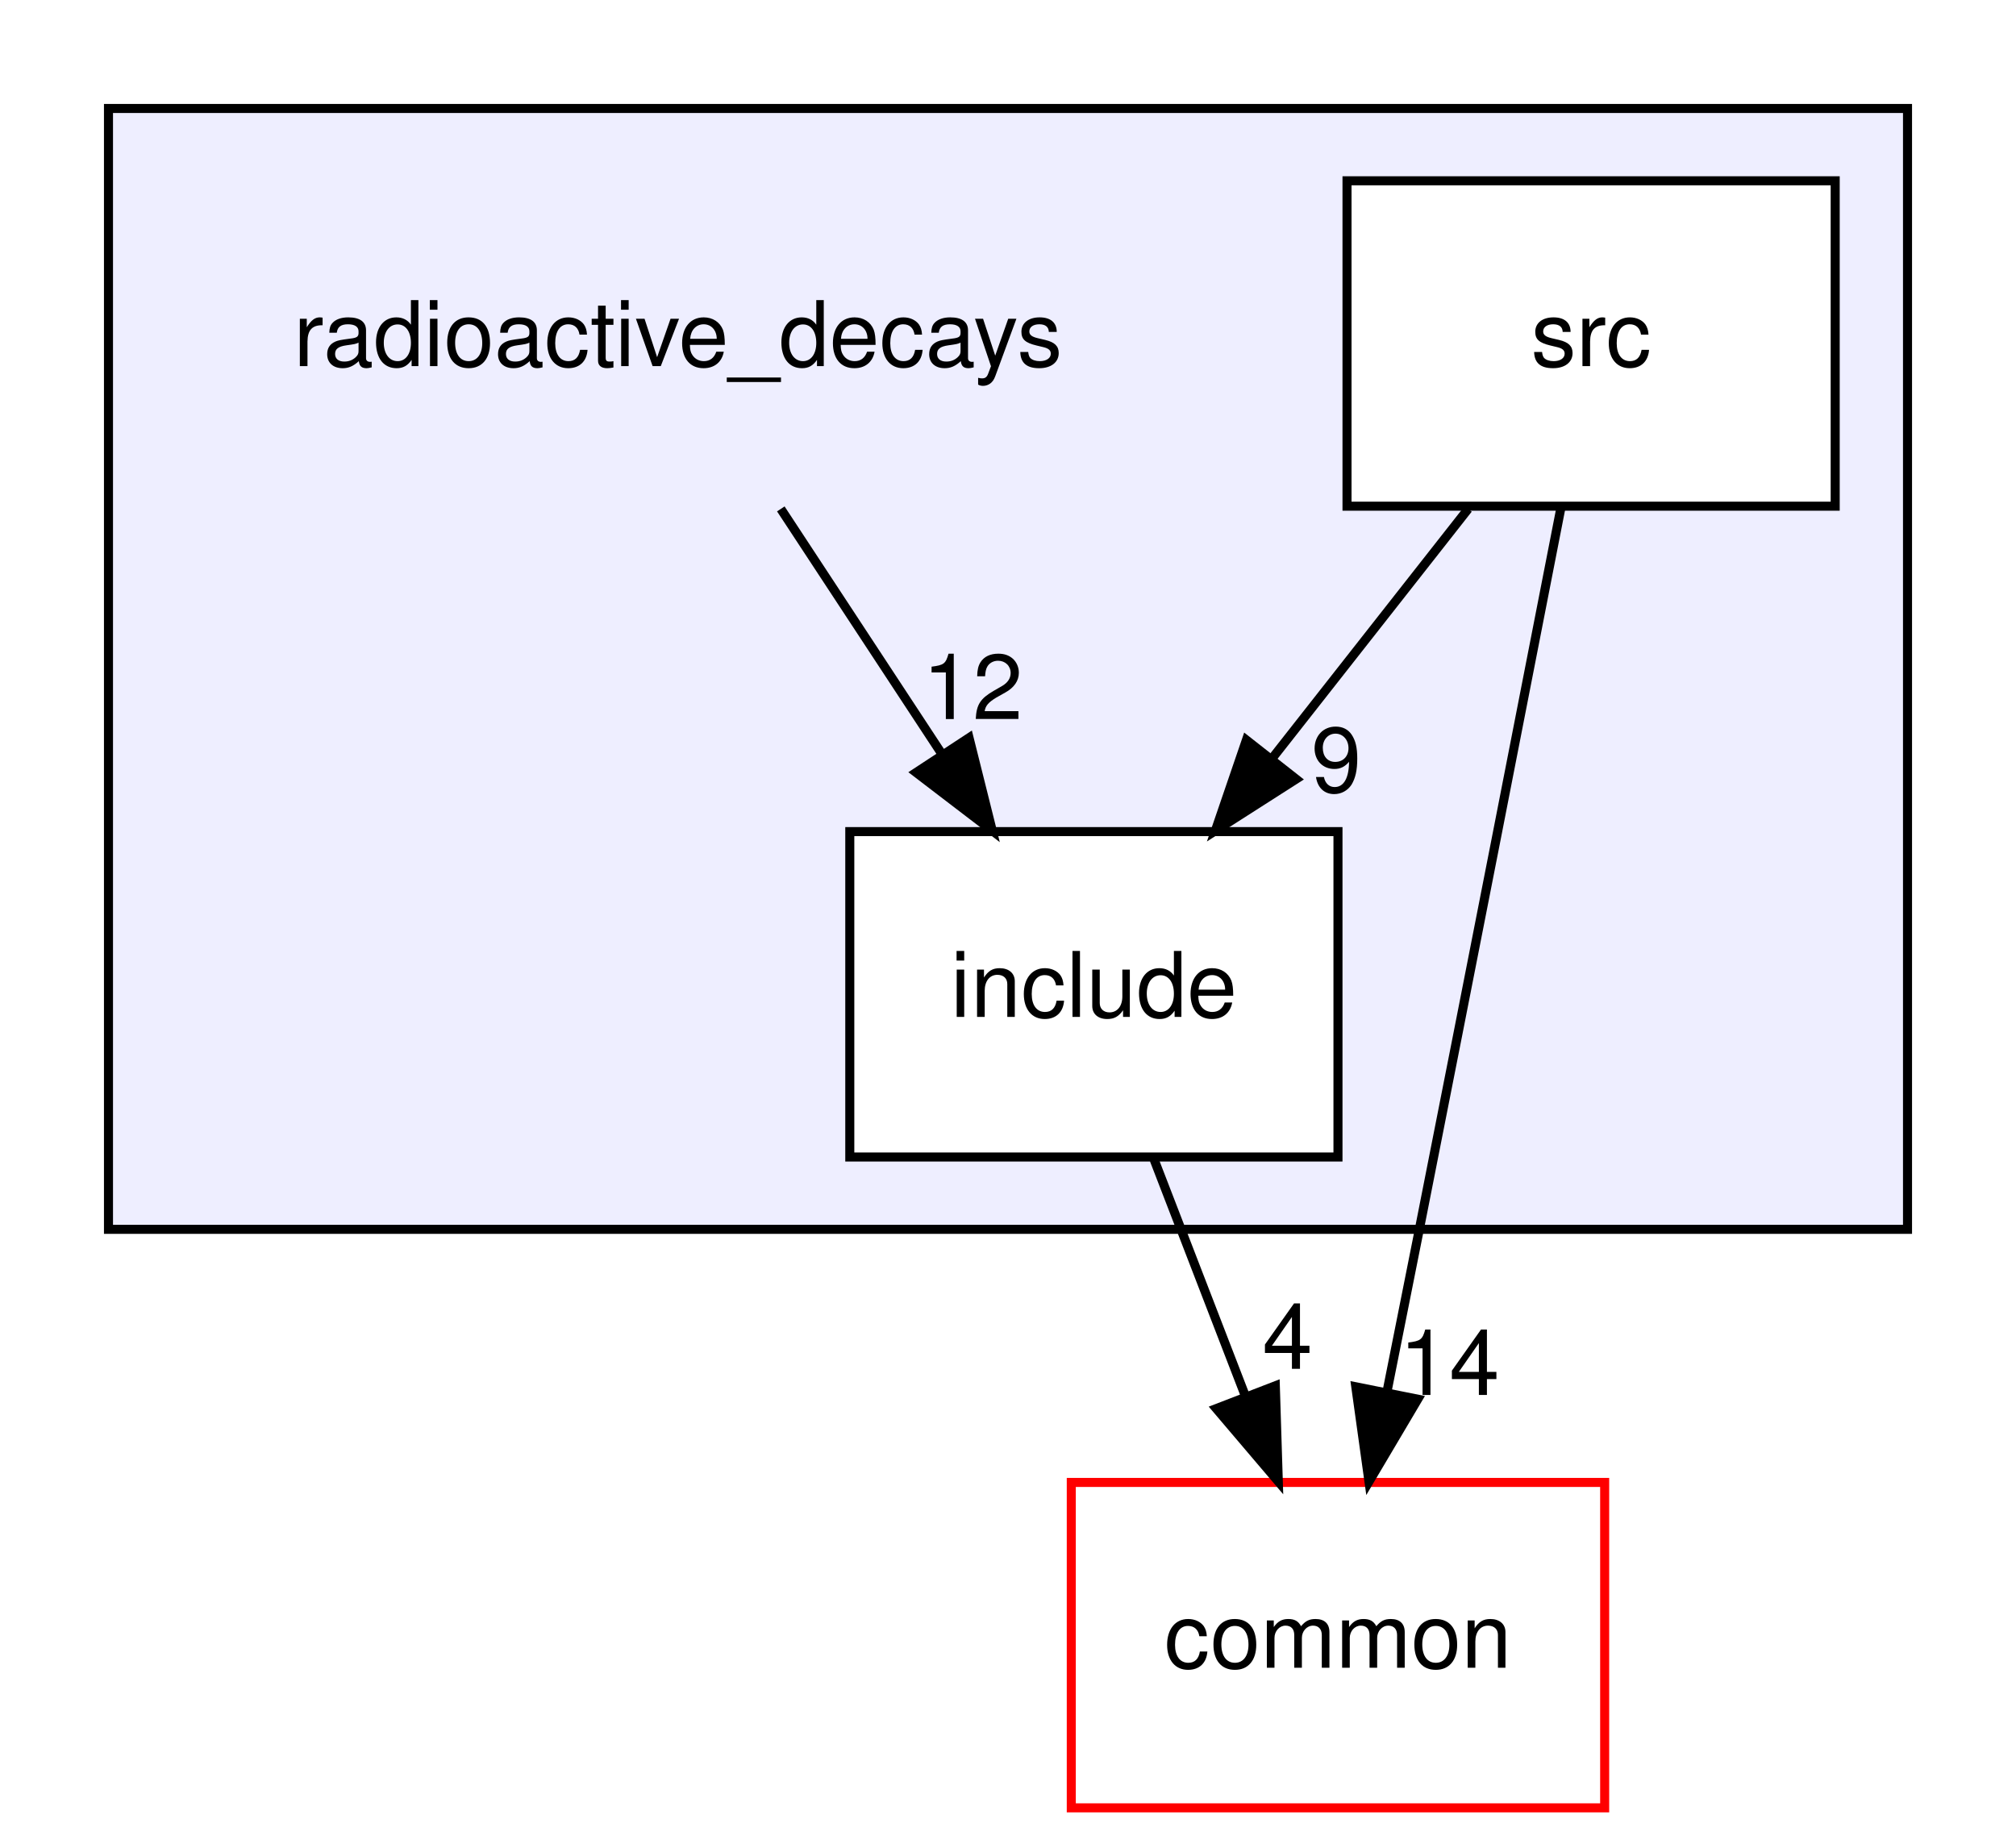
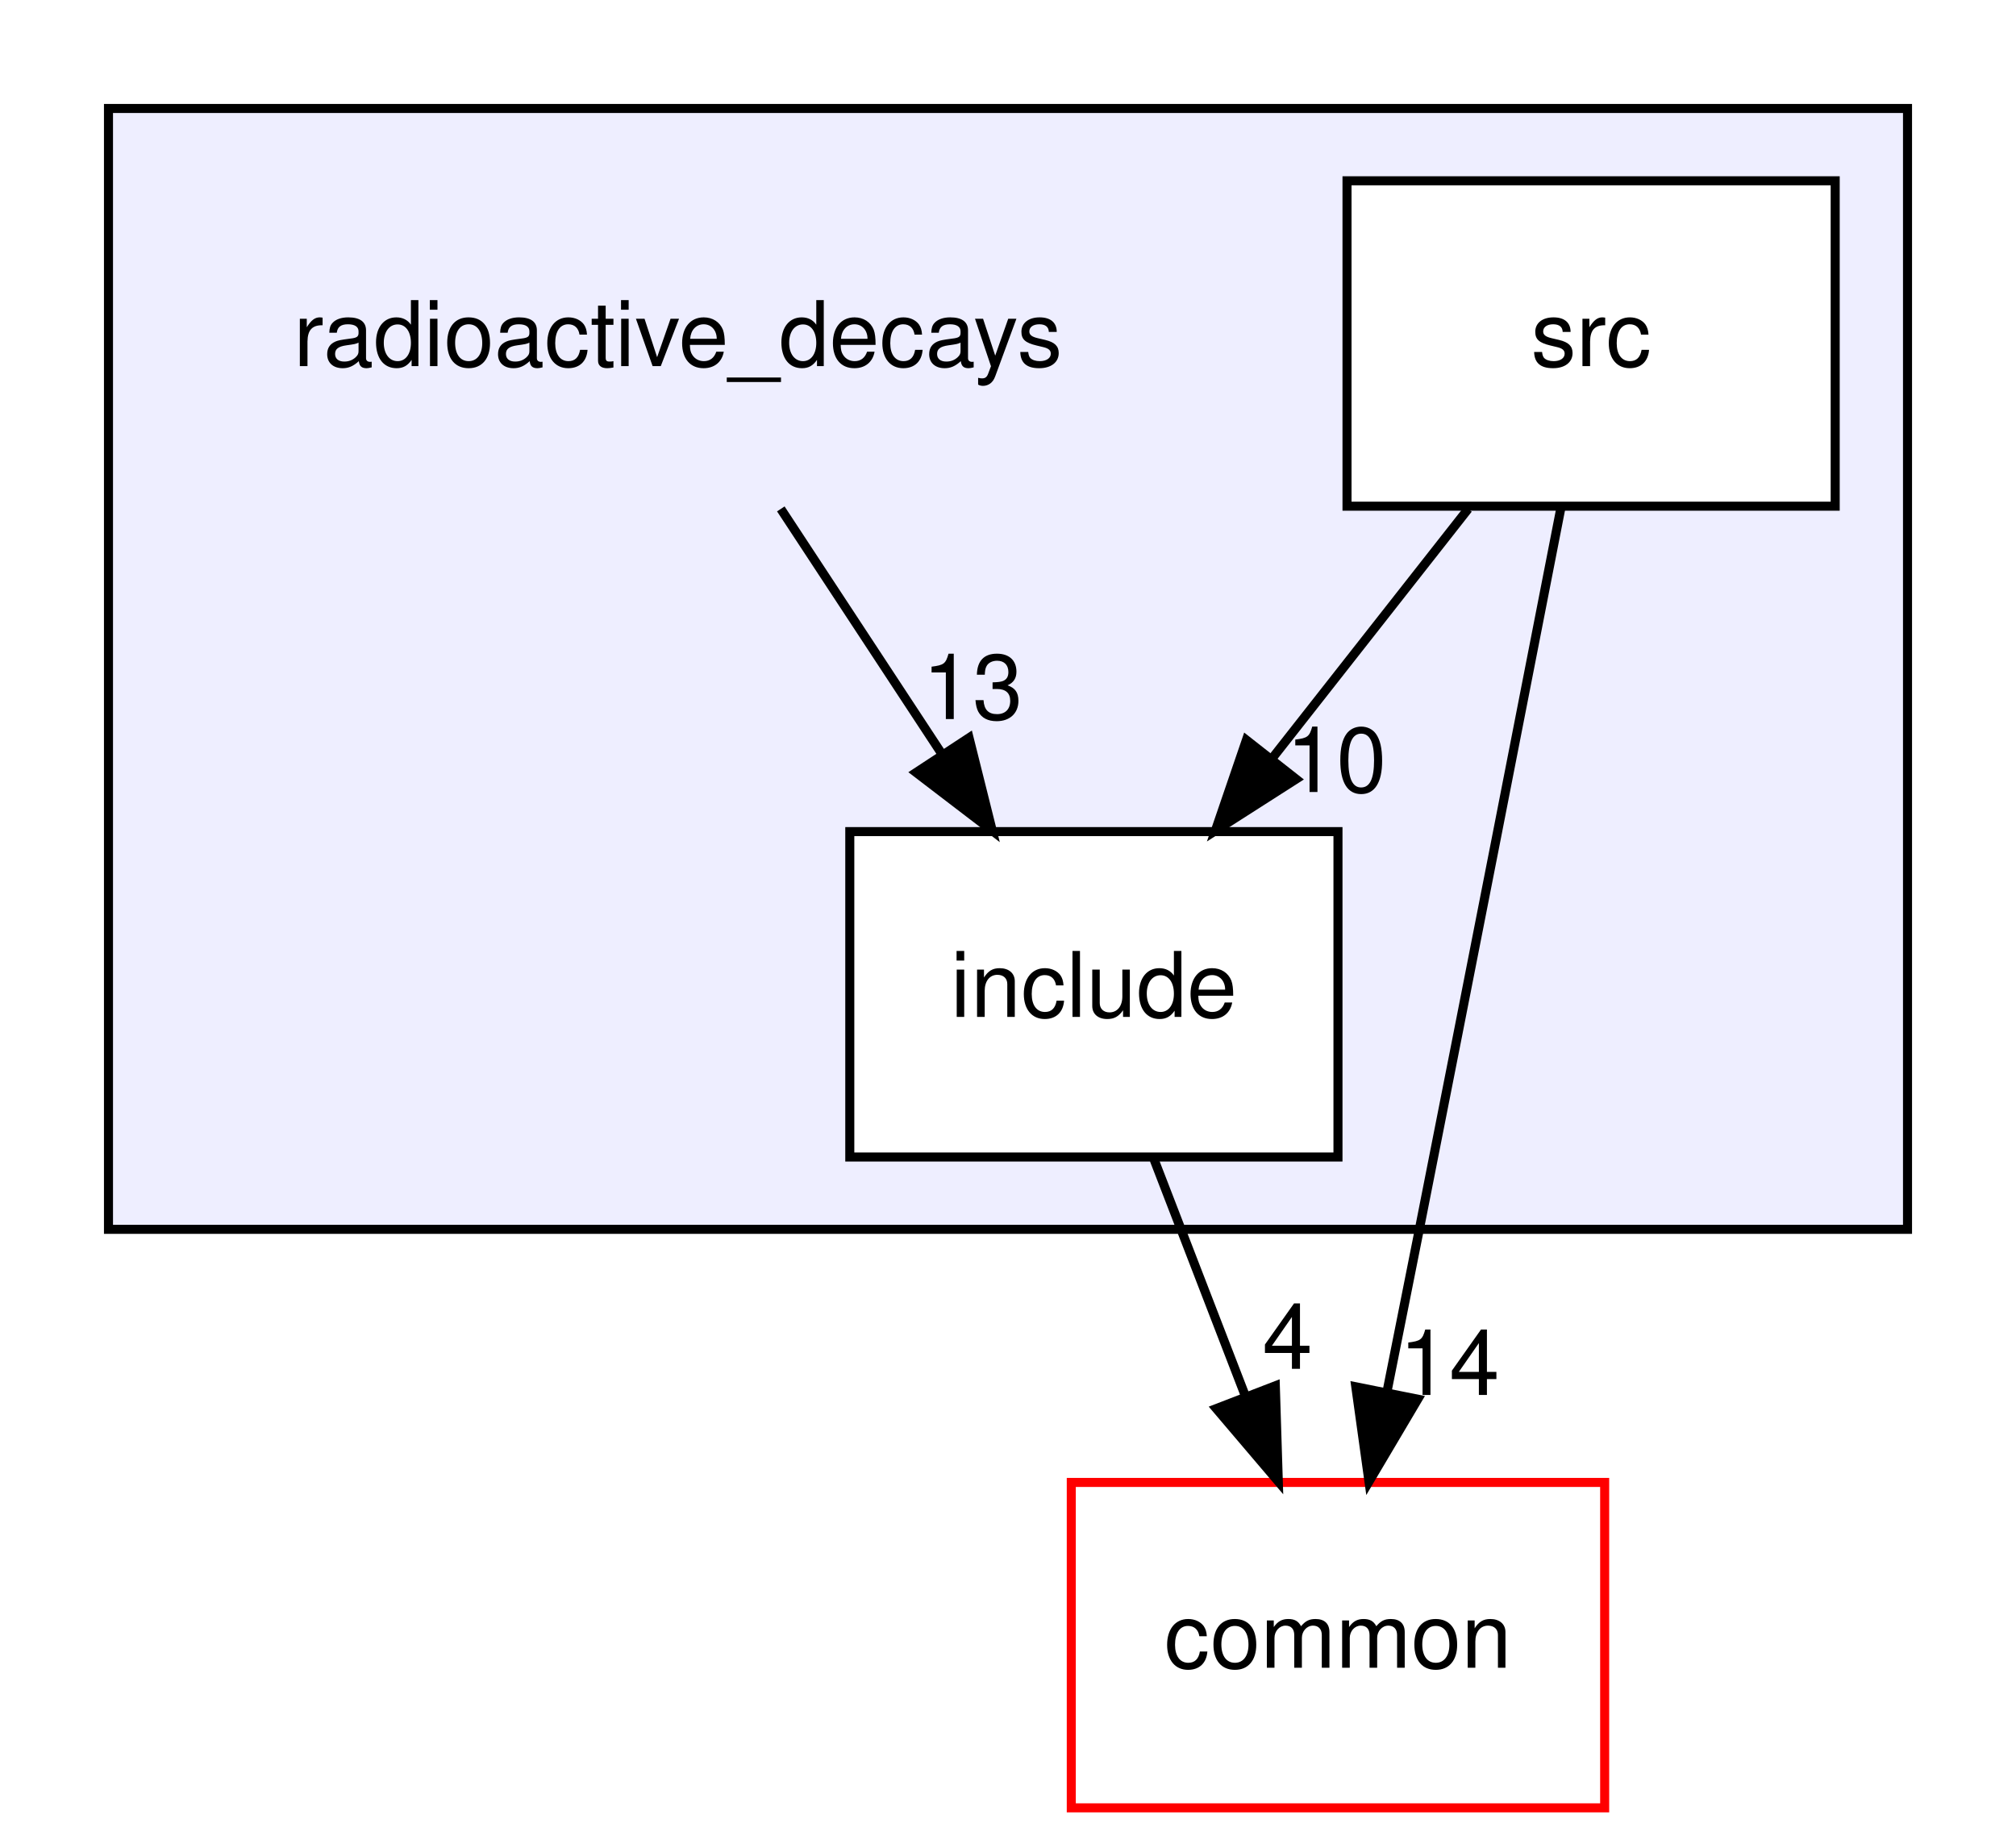
<svg xmlns="http://www.w3.org/2000/svg" xmlns:xlink="http://www.w3.org/1999/xlink" width="223pt" height="204pt" viewBox="0.00 0.00 223.00 204.00">
  <g id="graph0" class="graph" transform="scale(1 1) rotate(0) translate(4 200)">
    <polygon fill="white" stroke="transparent" points="-4,4 -4,-200 219,-200 219,4 -4,4" />
    <g id="clust1" class="cluster">
      <g id="a_clust1">
        <a xlink:href="dir_c36bb099819ad84805be167dee96fbce.html" target="_top">
          <polygon fill="#eeeeff" stroke="black" points="8,-64 8,-188 207,-188 207,-64 8,-64" />
        </a>
      </g>
    </g>
    <g id="node1" class="node">
      <text text-anchor="middle" x="71" y="-159.5" font-family="Helvetica,sans-Serif" font-size="10.00">radioactive_decays</text>
    </g>
    <g id="node2" class="node">
      <g id="a_node2">
        <a xlink:href="dir_cc4f7c071413eda74783f4f9188a2332.html" target="_top" xlink:title="include">
          <polygon fill="white" stroke="black" points="144,-108 90,-108 90,-72 144,-72 144,-108" />
          <text text-anchor="middle" x="117" y="-87.5" font-family="Helvetica,sans-Serif" font-size="10.00">include</text>
        </a>
      </g>
    </g>
    <g id="edge4" class="edge">
      <path fill="none" stroke="black" d="M82.37,-143.7C87.72,-135.56 94.2,-125.69 100.11,-116.7" />
      <polygon fill="black" stroke="black" points="103.19,-118.38 105.76,-108.1 97.34,-114.54 103.19,-118.38" />
      <g id="a_edge4-headlabel">
-         <a xlink:href="dir_000008_000013.html" target="_top" xlink:title="12">
-           <text text-anchor="middle" x="103.59" y="-120.45" font-family="Helvetica,sans-Serif" font-size="10.00">12</text>
+         <a xlink:href="dir_000008_000013.html" target="_top" xlink:title="13">
+           <text text-anchor="middle" x="103.59" y="-120.45" font-family="Helvetica,sans-Serif" font-size="10.00">13</text>
        </a>
      </g>
    </g>
    <g id="node4" class="node">
      <g id="a_node4">
        <a xlink:href="dir_bdd9a5d540de89e9fe90efdfc6973a4f.html" target="_top" xlink:title="common">
          <polygon fill="white" stroke="red" points="173.5,-36 114.5,-36 114.5,0 173.5,0 173.5,-36" />
          <text text-anchor="middle" x="144" y="-15.5" font-family="Helvetica,sans-Serif" font-size="10.00">common</text>
        </a>
      </g>
    </g>
    <g id="edge3" class="edge">
      <path fill="none" stroke="black" d="M123.67,-71.7C126.71,-63.81 130.38,-54.3 133.76,-45.55" />
      <polygon fill="black" stroke="black" points="137.07,-46.69 137.4,-36.1 130.54,-44.17 137.07,-46.69" />
      <g id="a_edge3-headlabel">
        <a xlink:href="dir_000013_000000.html" target="_top" xlink:title="4">
          <text text-anchor="middle" x="138.42" y="-48.57" font-family="Helvetica,sans-Serif" font-size="10.00">4</text>
        </a>
      </g>
    </g>
    <g id="node3" class="node">
      <g id="a_node3">
        <a xlink:href="dir_fa719980a1b7d4d52b7831b795f5e2fd.html" target="_top" xlink:title="src">
          <polygon fill="white" stroke="black" points="199,-180 145,-180 145,-144 199,-144 199,-180" />
          <text text-anchor="middle" x="172" y="-159.5" font-family="Helvetica,sans-Serif" font-size="10.00">src</text>
        </a>
      </g>
    </g>
    <g id="edge2" class="edge">
      <path fill="none" stroke="black" d="M158.4,-143.7C151.88,-135.39 143.93,-125.28 136.75,-116.14" />
      <polygon fill="black" stroke="black" points="139.37,-113.81 130.44,-108.1 133.87,-118.13 139.37,-113.81" />
      <g id="a_edge2-headlabel">
-         <a xlink:href="dir_000012_000013.html" target="_top" xlink:title="9">
-           <text text-anchor="middle" x="143.82" y="-112.38" font-family="Helvetica,sans-Serif" font-size="10.00">9</text>
+         <a xlink:href="dir_000012_000013.html" target="_top" xlink:title="10">
+           <text text-anchor="middle" x="143.82" y="-112.38" font-family="Helvetica,sans-Serif" font-size="10.00">10</text>
        </a>
      </g>
    </g>
    <g id="edge1" class="edge">
      <path fill="none" stroke="black" d="M168.66,-143.82C164.88,-124.43 158.53,-91.94 153,-64 151.86,-58.24 150.63,-52.06 149.45,-46.18" />
      <polygon fill="black" stroke="black" points="152.83,-45.21 147.43,-36.09 145.97,-46.58 152.83,-45.21" />
      <g id="a_edge1-headlabel">
        <a xlink:href="dir_000012_000000.html" target="_top" xlink:title="14">
          <text text-anchor="middle" x="156.32" y="-45.68" font-family="Helvetica,sans-Serif" font-size="10.00">14</text>
        </a>
      </g>
    </g>
  </g>
</svg>
